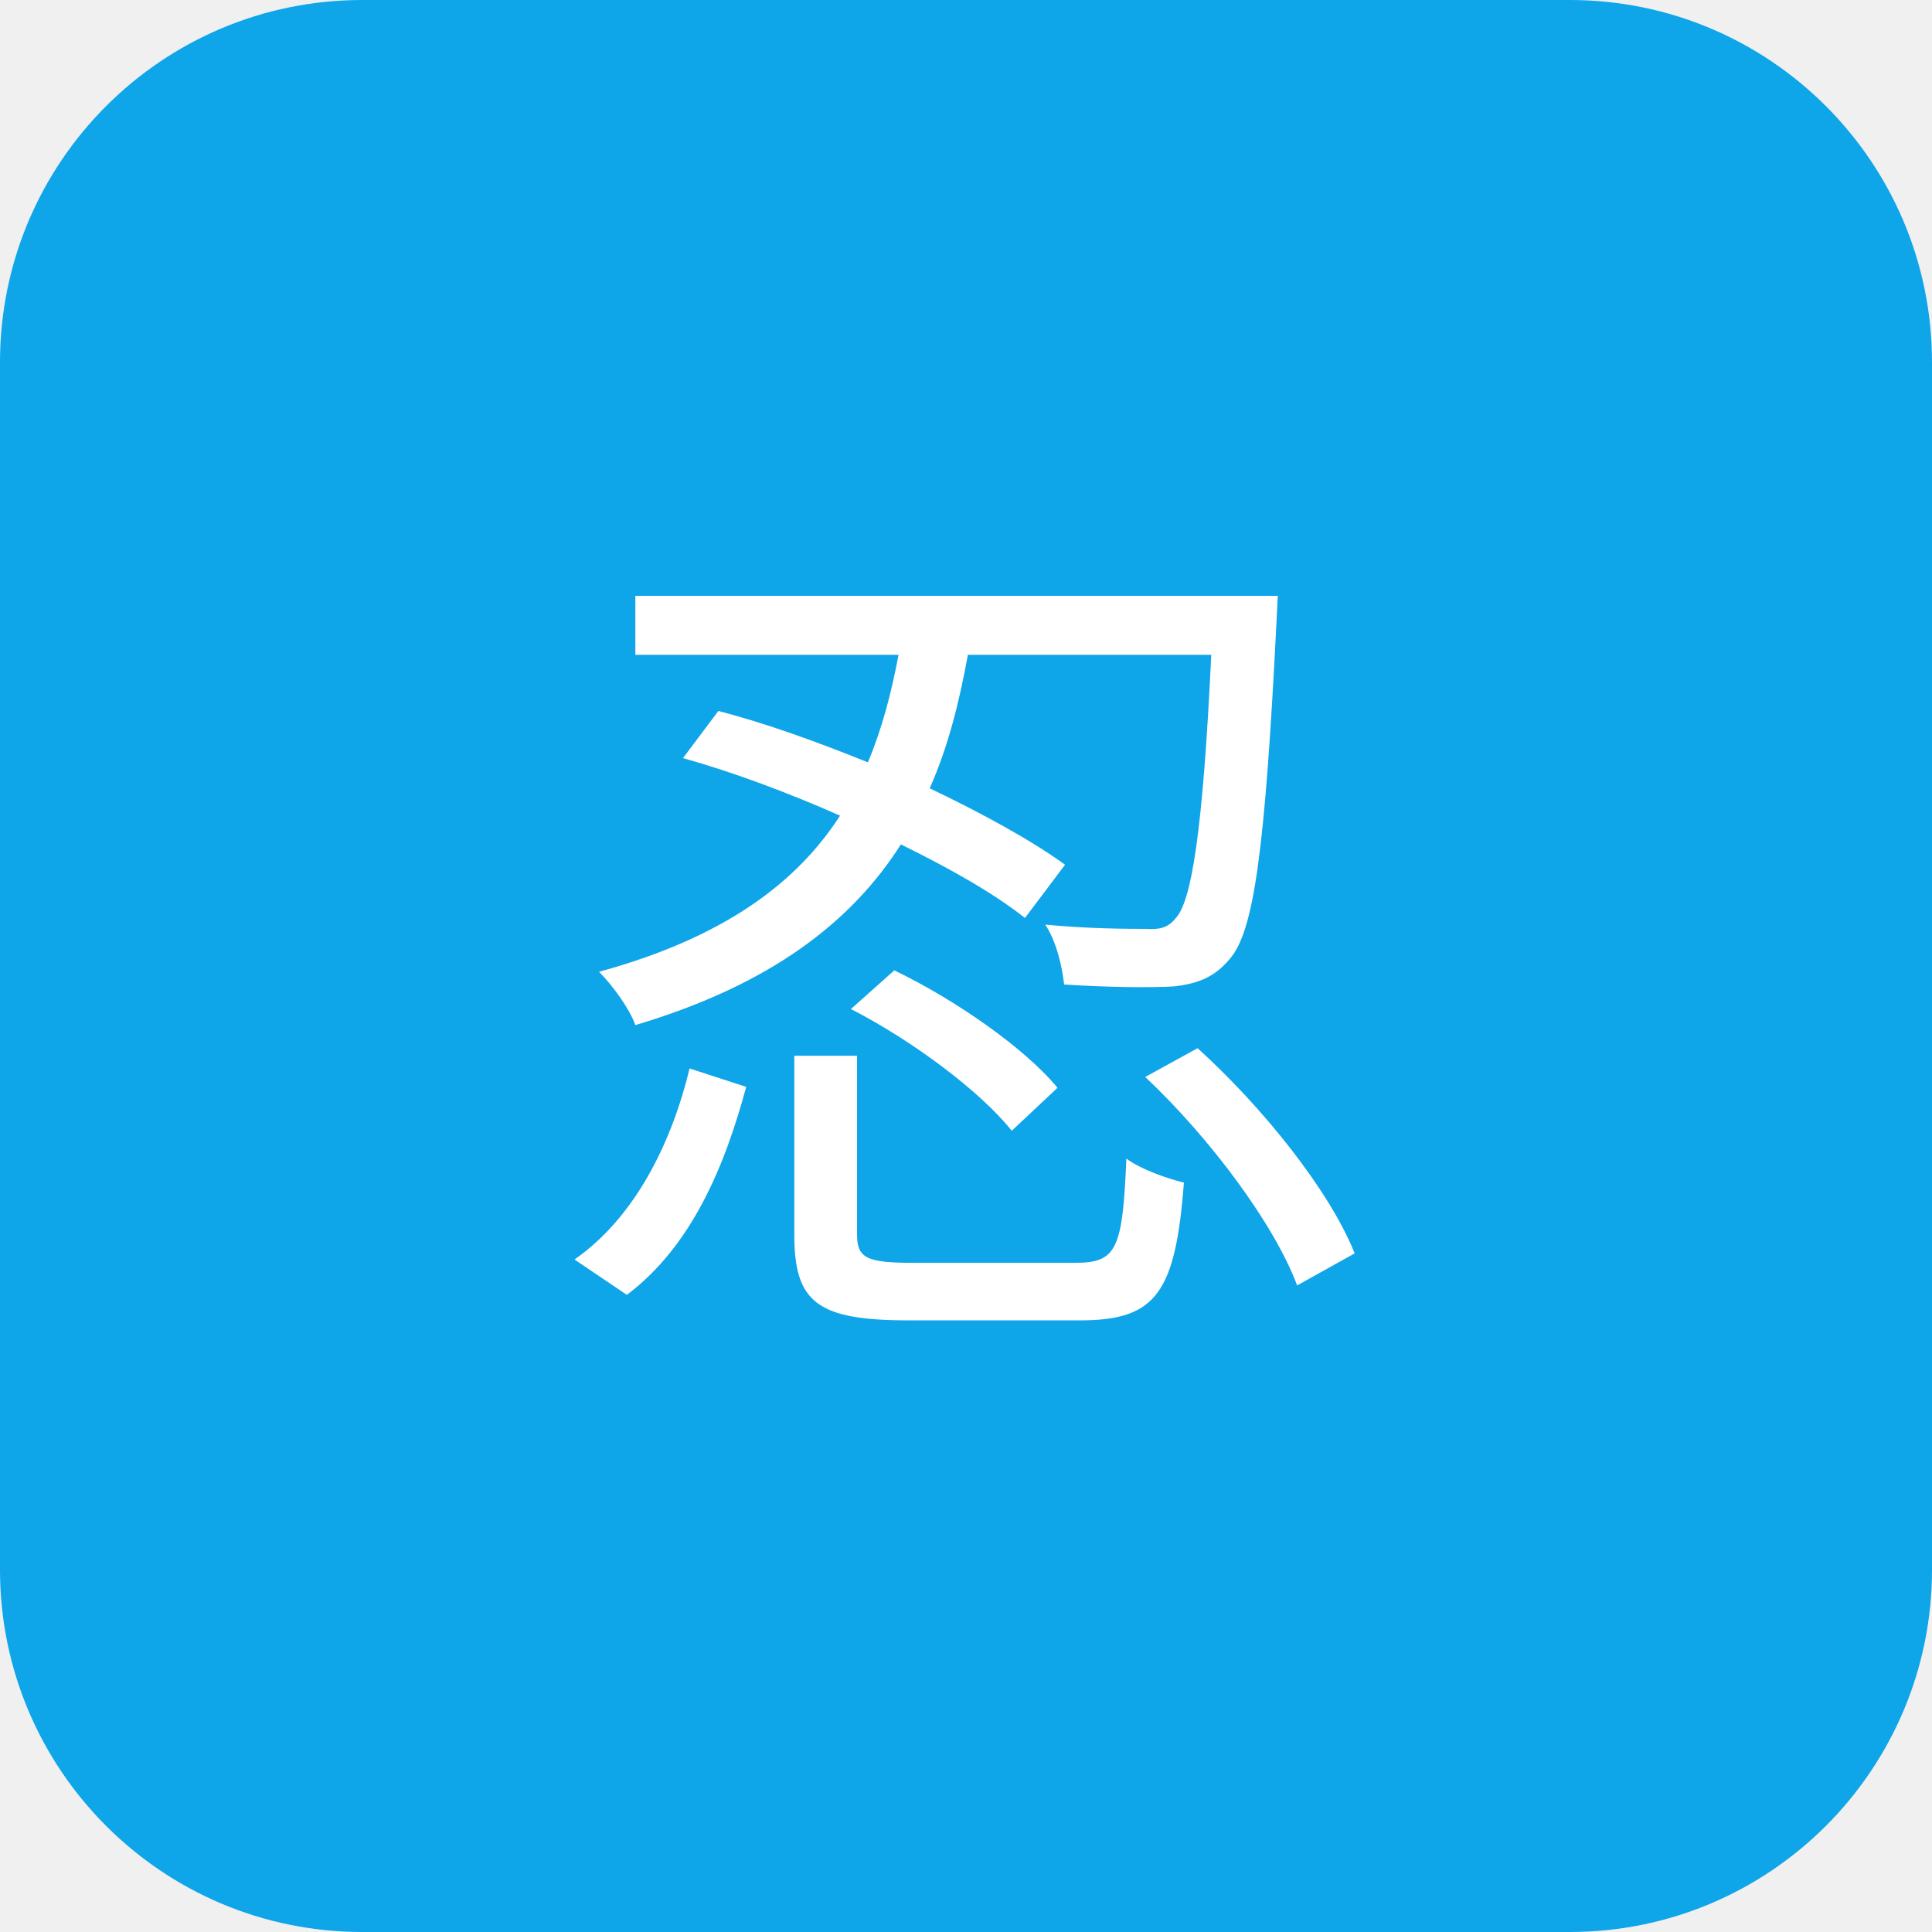
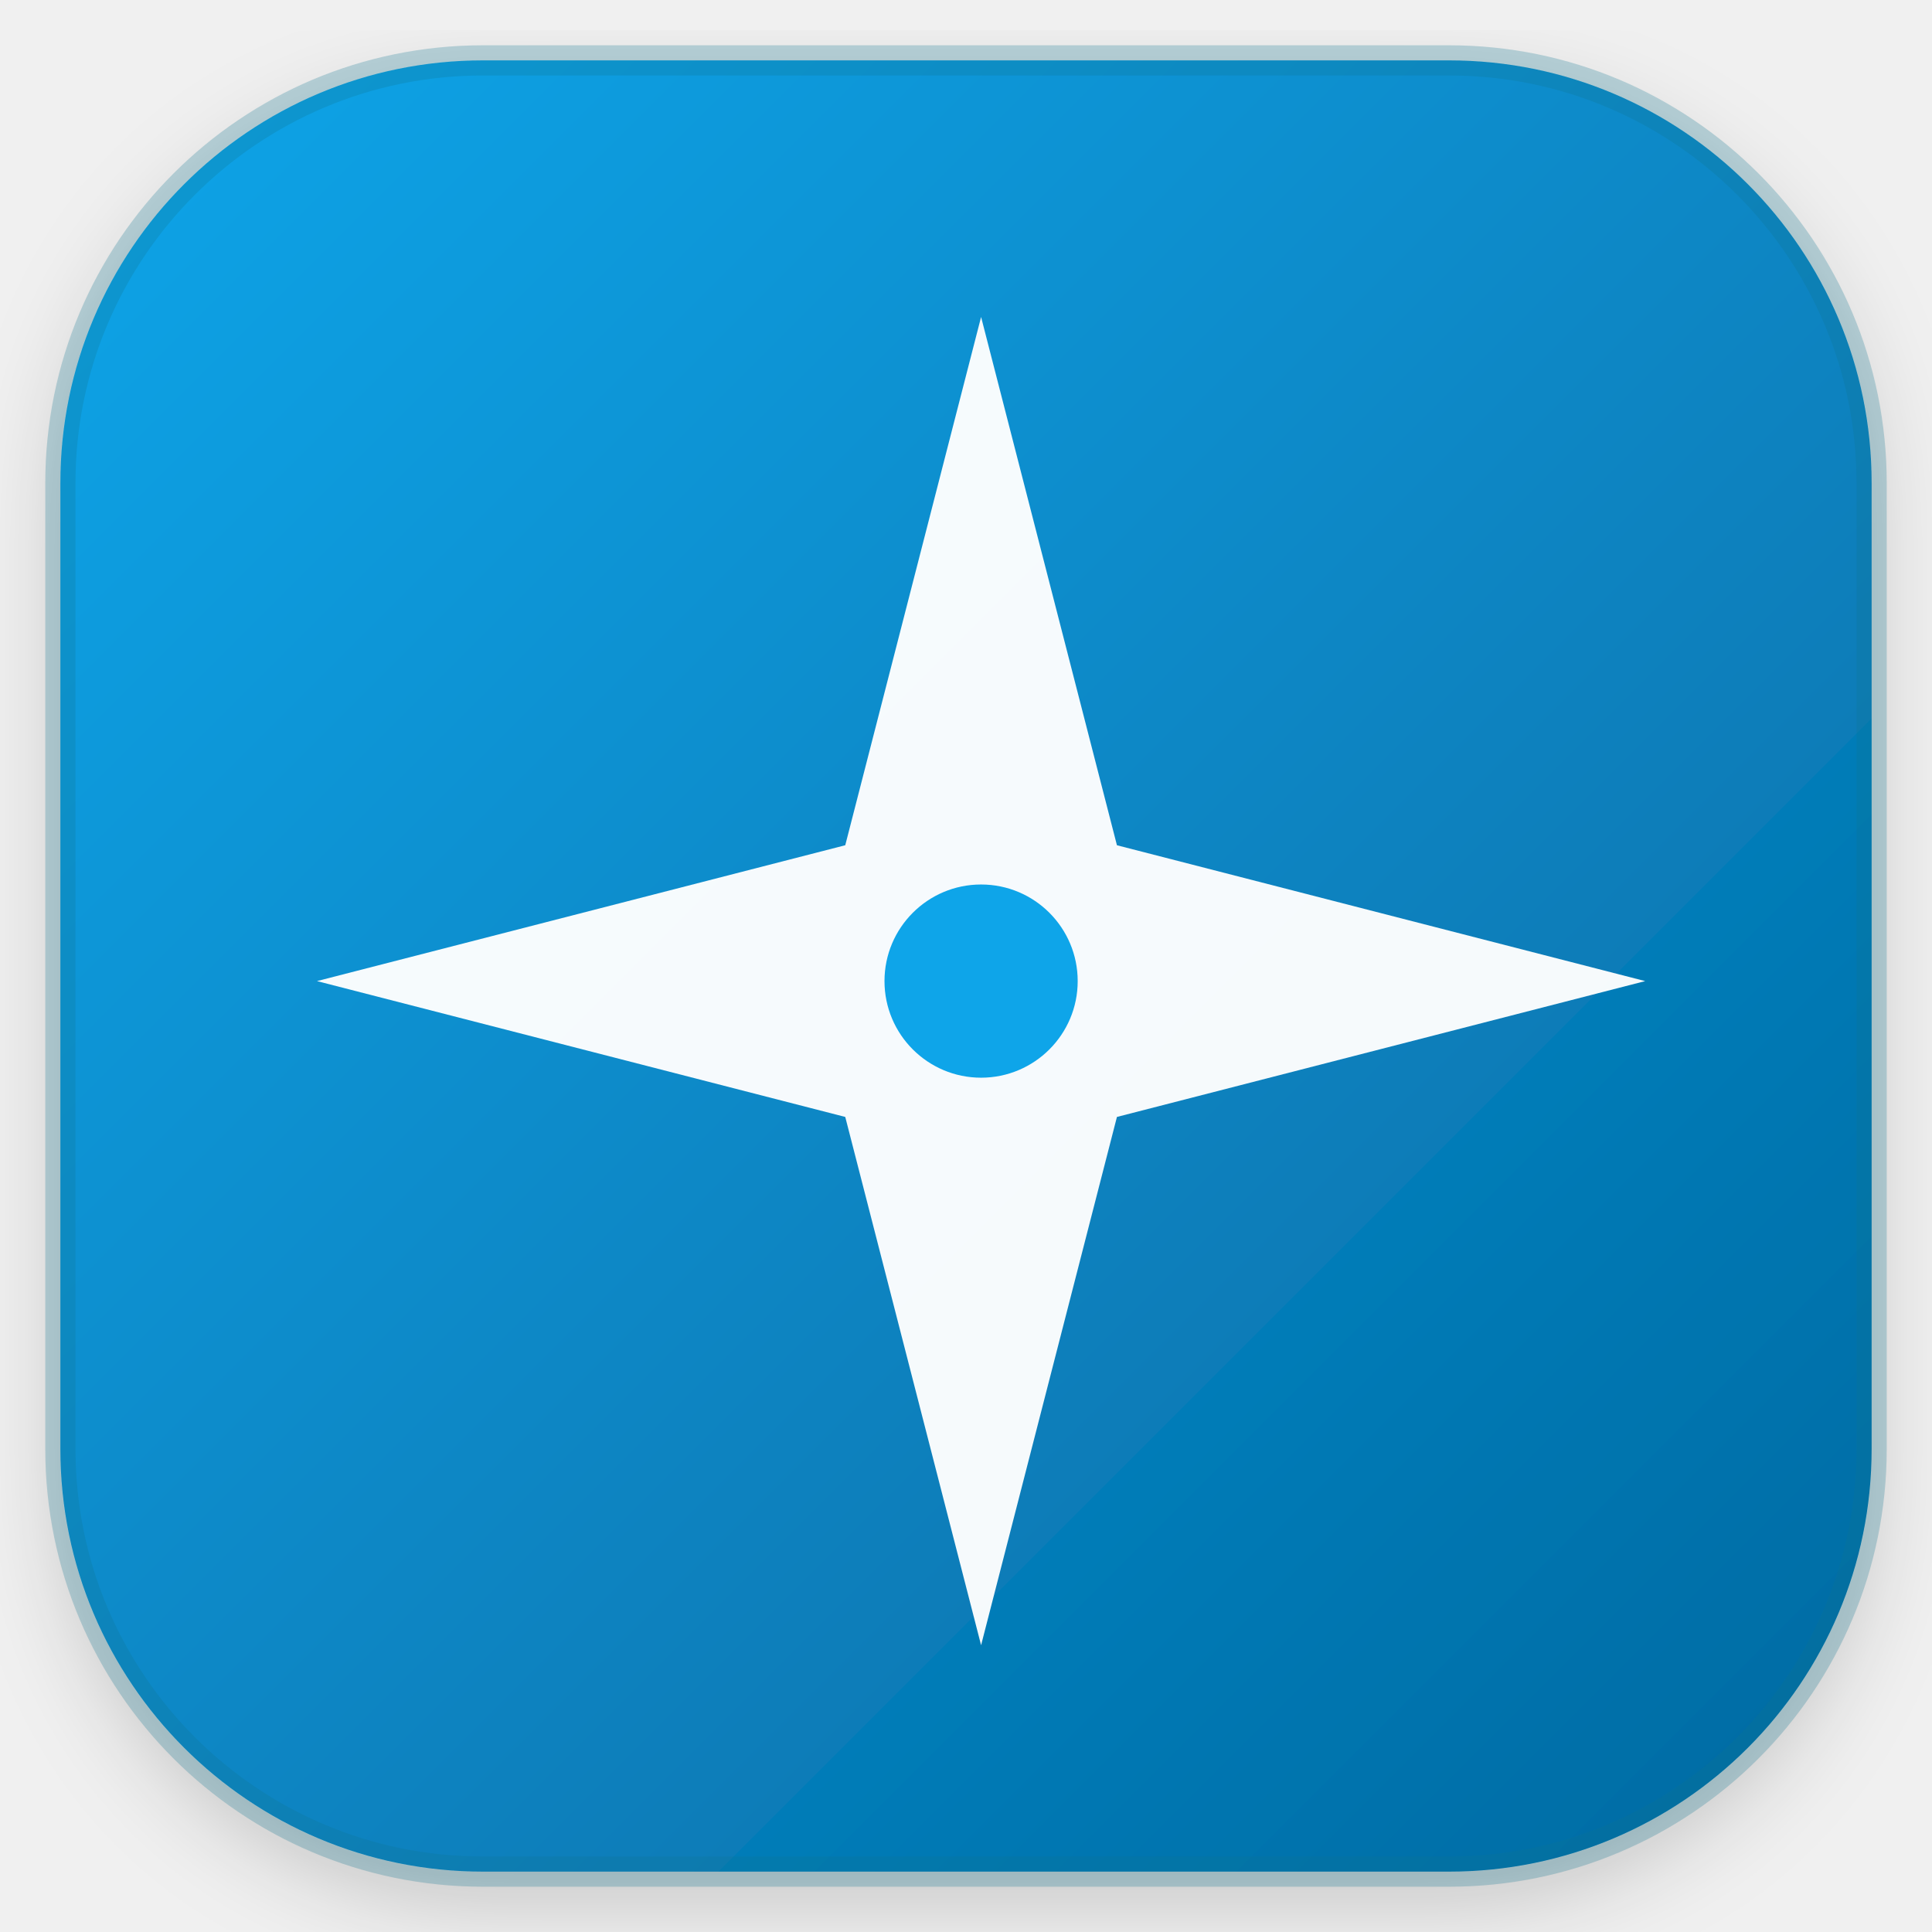
- <svg xmlns="http://www.w3.org/2000/svg" viewBox="0 0 64 64">
-   <rect width="64" height="64" rx="12" fill="#0ea5e9" />
-   <text x="50%" y="50%" dominant-baseline="middle" text-anchor="middle" font-size="28" fill="#fff" font-family="monospace">忍</text>
+ <svg xmlns="http://www.w3.org/2000/svg" width="64" height="64" viewBox="0 0 64 64" role="img" aria-label="String Ninja logo">
+   <defs>
+     <linearGradient id="g" x1="0" y1="0" x2="1" y2="1">
+       <stop offset="0%" stop-color="#0ea5e9" />
+       <stop offset="100%" stop-color="#0369a1" />
+     </linearGradient>
+     <filter id="soft" x="-20%" y="-20%" width="140%" height="140%">
+       <feDropShadow dx="0" dy="1" stdDeviation="1.5" flood-color="#000" flood-opacity="0.18" />
+     </filter>
+   </defs>
+   <rect x="2" y="2" width="60" height="60" rx="14" fill="url(#g)" filter="url(#soft)" />
+   <g transform="translate(0.5,0.5)">
+     <path d="M32 10 L36.5 27.5 L54 32 L36.5 36.5 L32 54 L27.5 36.5 L10 32 L27.5 27.5 Z" fill="#ffffff" fill-opacity="0.96" />
+     <circle cx="32" cy="32" r="3.2" fill="#0ea5e9" />
+   </g>
+   <rect x="2" y="2" width="60" height="60" rx="14" fill="none" stroke="#0e7490" stroke-opacity="0.25" />
</svg>
